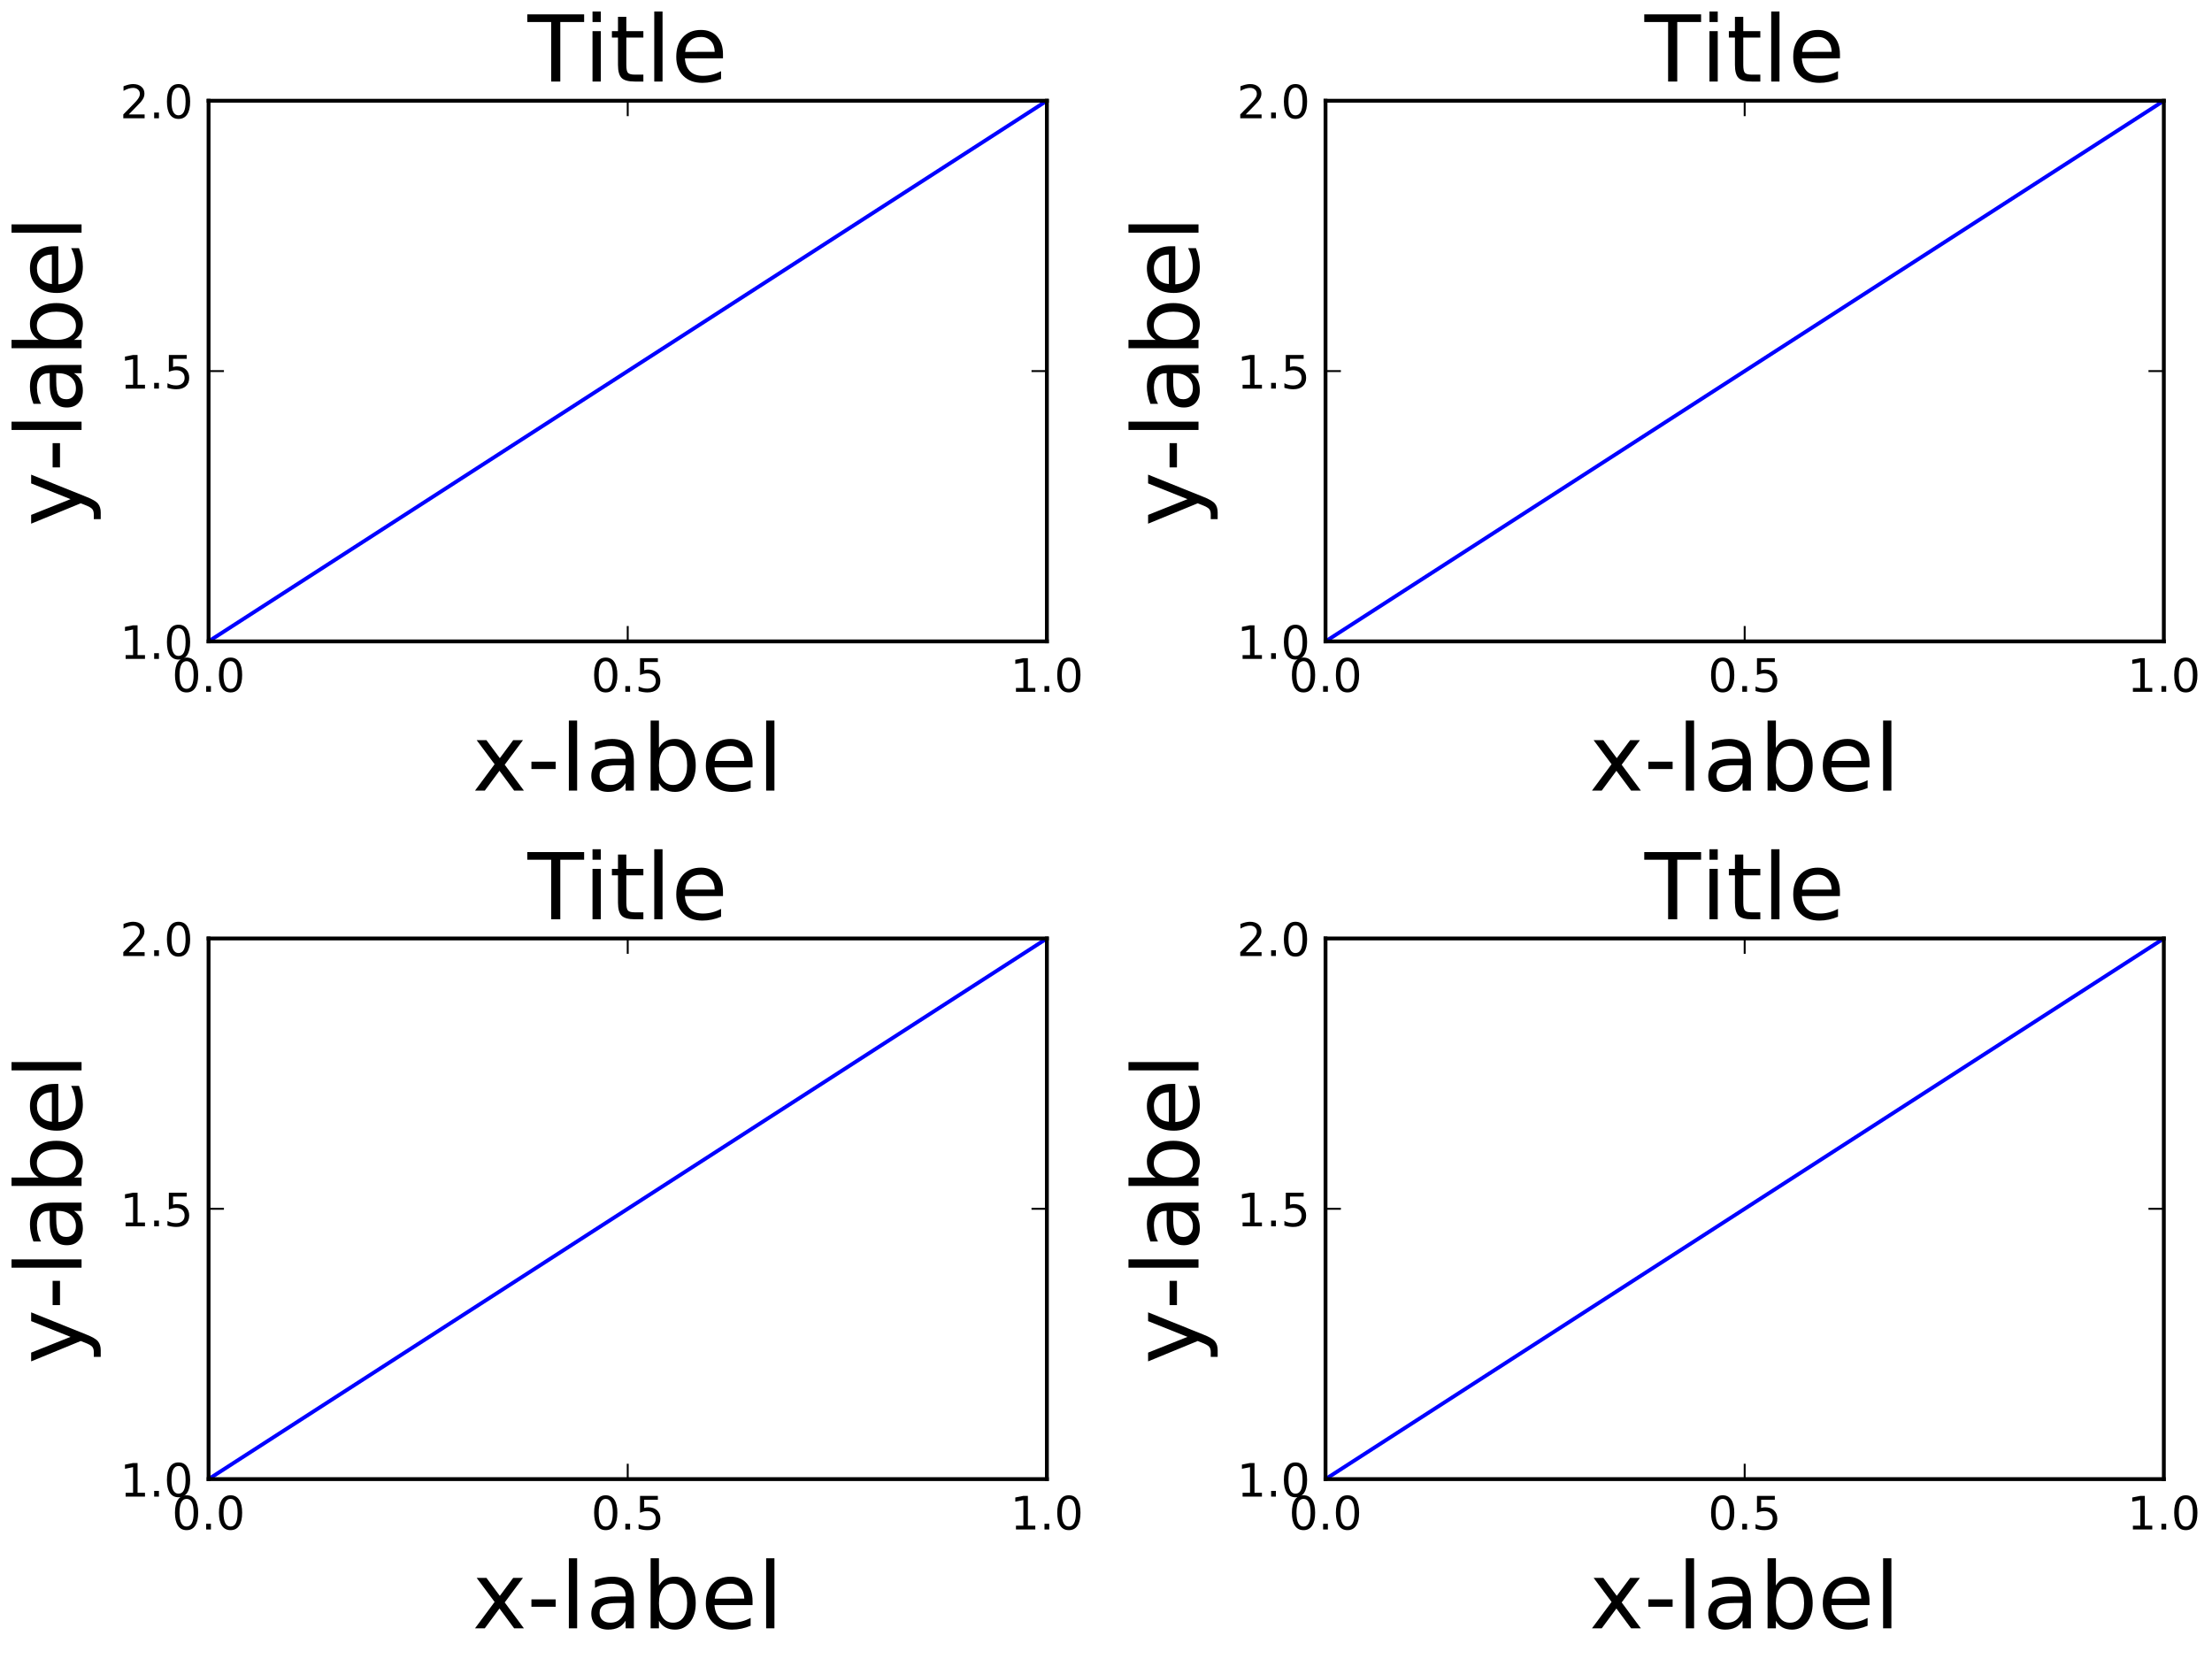
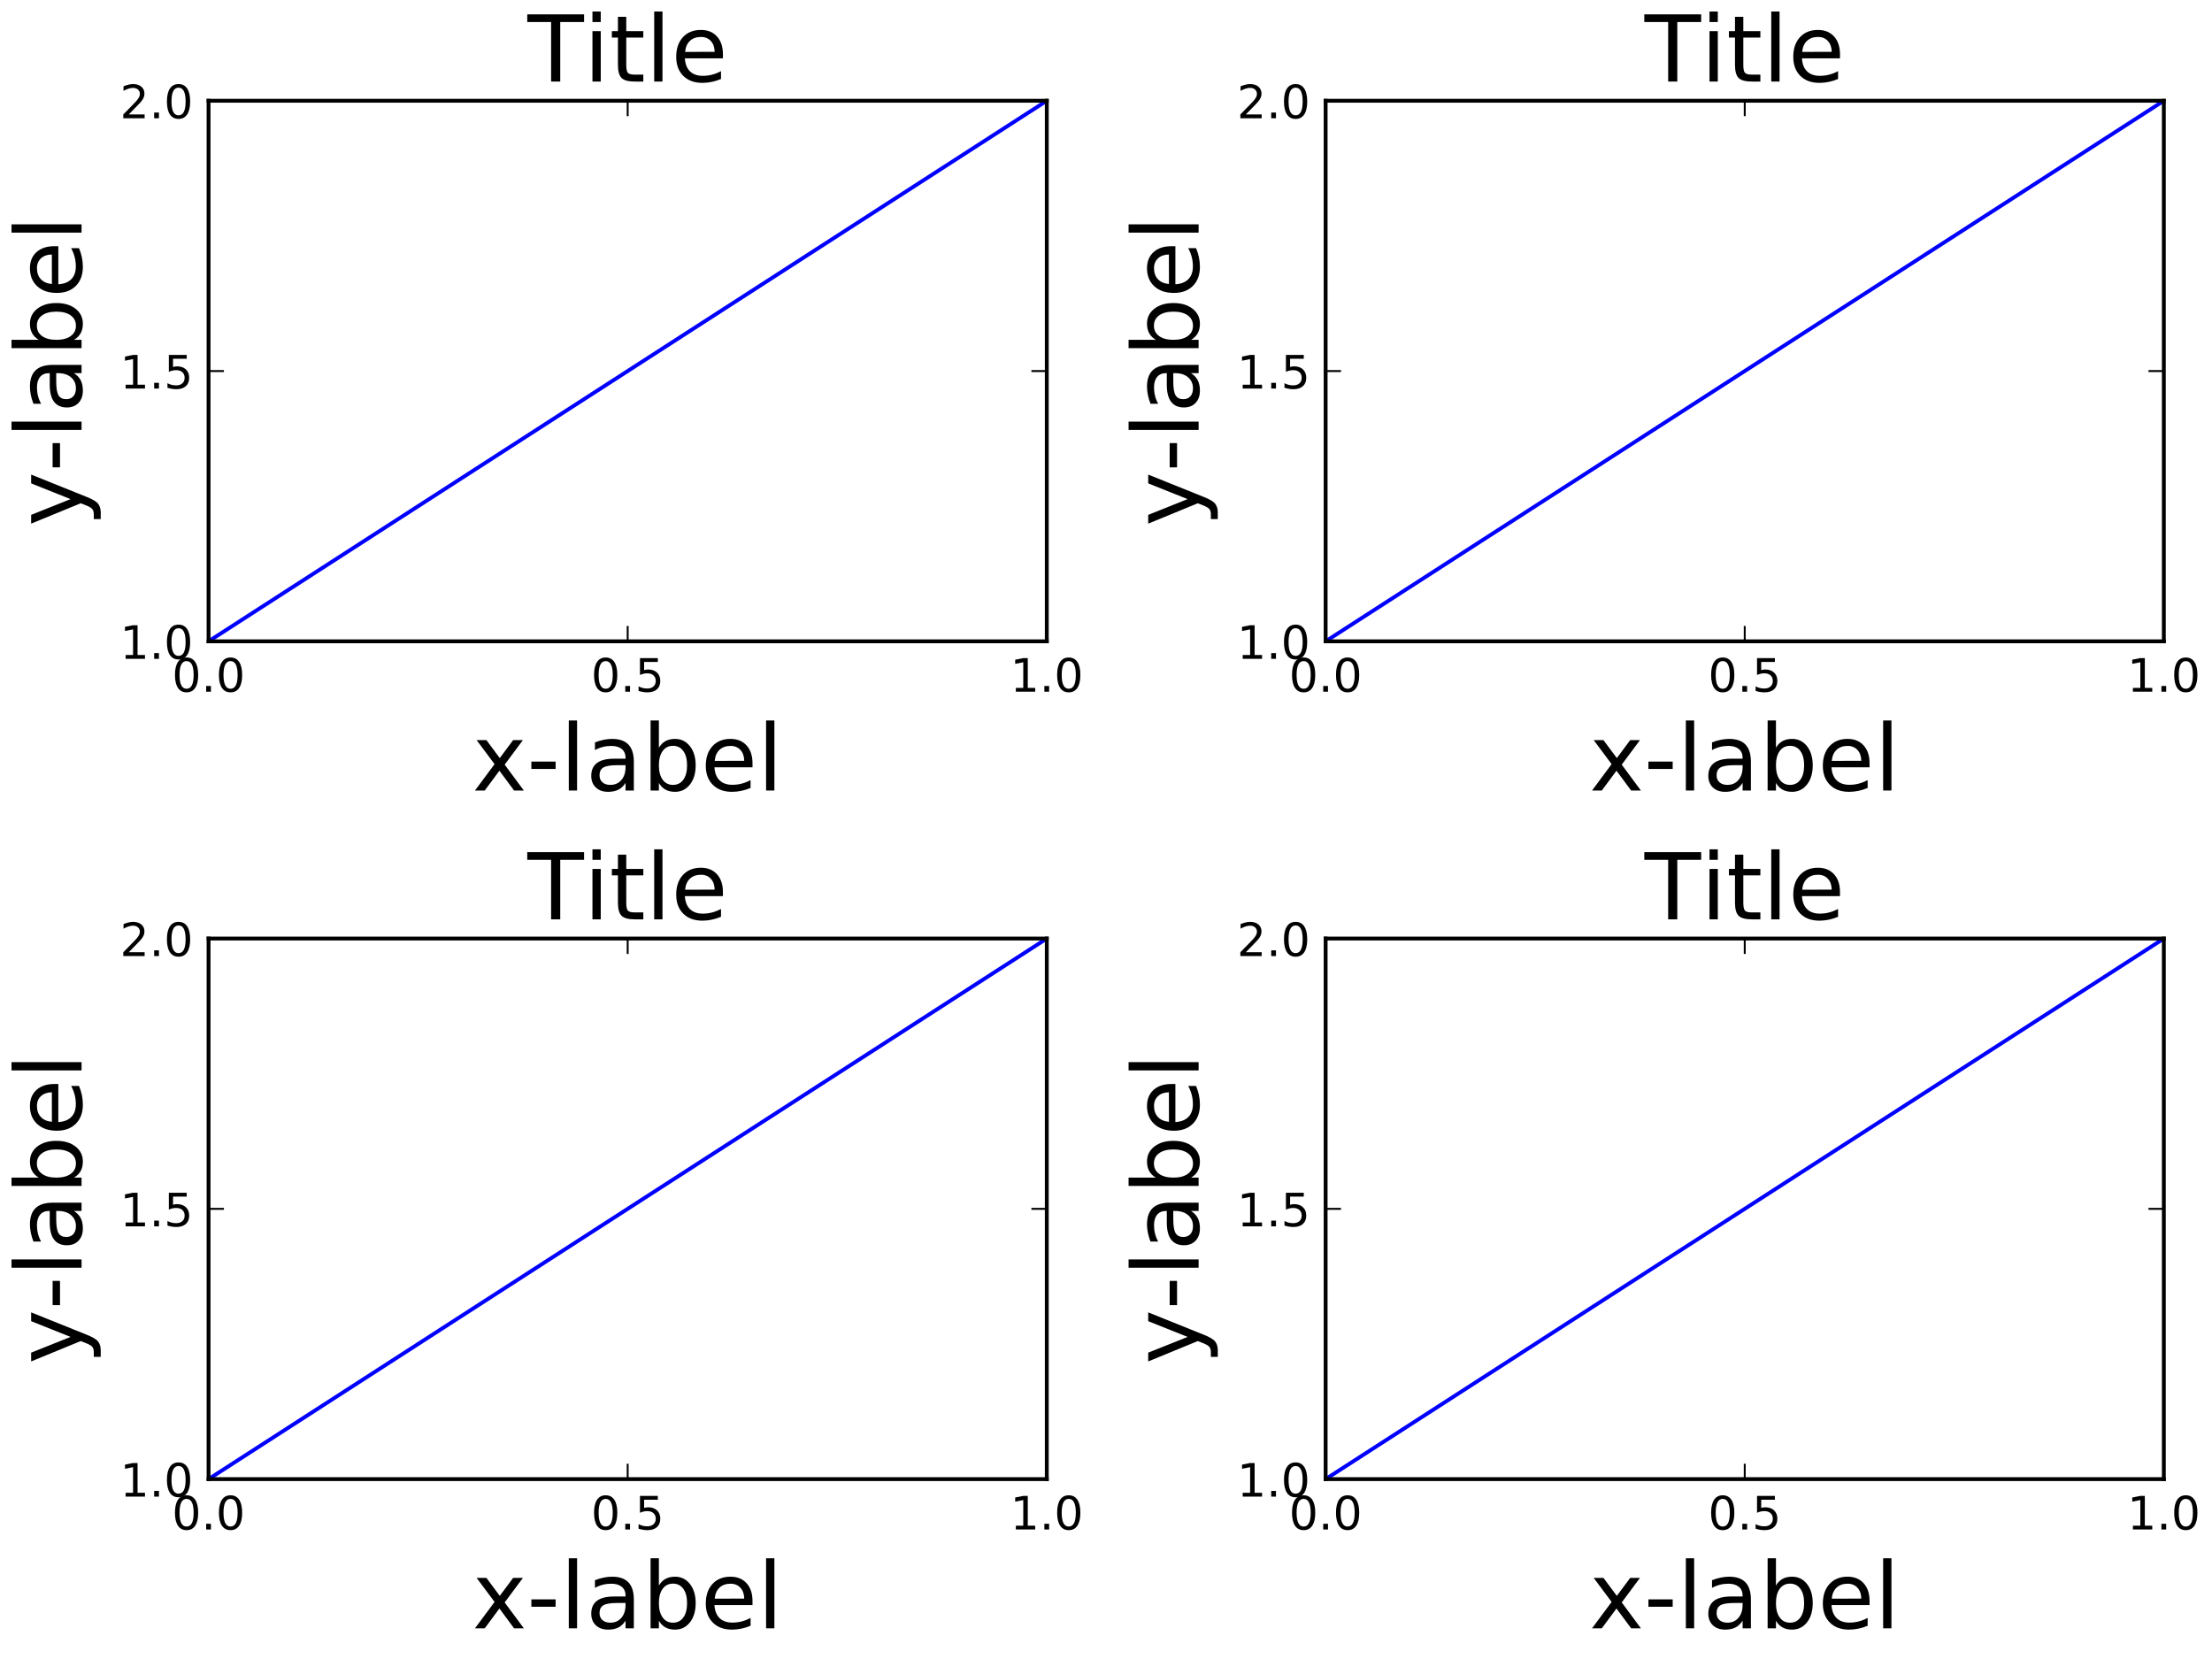
<svg xmlns="http://www.w3.org/2000/svg" xmlns:xlink="http://www.w3.org/1999/xlink" height="432pt" version="1.1" viewBox="0 0 576 432" width="576pt">
  <defs>
    <style type="text/css">
*{stroke-linecap:butt;stroke-linejoin:round;}
  </style>
  </defs>
  <g id="figure_1">
    <g id="patch_1">
      <path d="M 0 432  L 576 432  L 576 0  L 0 0  z " style="fill:#ffffff;" />
    </g>
    <g id="axes_1">
      <g id="patch_2">
-         <path d="M 54.311 167.02  L 272.606 167.02  L 272.606 26.236  L 54.311 26.236  z " style="fill:#ffffff;" />
+         <path d="M 54.311 166.999  L 272.578 166.999  L 272.578 26.236  L 54.311 26.236  z " style="fill:#ffffff;" />
      </g>
      <g id="line2d_1">
-         <path clip-path="url(#pa392e55c15)" d="M 54.311 167.02  L 272.606 26.236  " style="fill:none;stroke:#0000ff;stroke-linecap:square;" />
+         <path clip-path="url(#p3c681c771b)" d="M 54.311 166.999  L 272.578 26.236  " style="fill:none;stroke:#0000ff;stroke-linecap:square;" />
      </g>
      <g id="patch_3">
-         <path d="M 54.311 167.02  L 54.311 26.236  " style="fill:none;stroke:#000000;stroke-linecap:square;stroke-linejoin:miter;" />
+         <path d="M 54.311 166.999  L 54.311 26.236  " style="fill:none;stroke:#000000;stroke-linecap:square;stroke-linejoin:miter;" />
      </g>
      <g id="patch_4">
-         <path d="M 272.606 167.02  L 272.606 26.236  " style="fill:none;stroke:#000000;stroke-linecap:square;stroke-linejoin:miter;" />
+         <path d="M 272.578 166.999  L 272.578 26.236  " style="fill:none;stroke:#000000;stroke-linecap:square;stroke-linejoin:miter;" />
      </g>
      <g id="patch_5">
-         <path d="M 54.311 167.02  L 272.606 167.02  " style="fill:none;stroke:#000000;stroke-linecap:square;stroke-linejoin:miter;" />
+         <path d="M 54.311 166.999  L 272.578 166.999  " style="fill:none;stroke:#000000;stroke-linecap:square;stroke-linejoin:miter;" />
      </g>
      <g id="patch_6">
-         <path d="M 54.311 26.236  L 272.606 26.236  " style="fill:none;stroke:#000000;stroke-linecap:square;stroke-linejoin:miter;" />
+         <path d="M 54.311 26.236  L 272.578 26.236  " style="fill:none;stroke:#000000;stroke-linecap:square;stroke-linejoin:miter;" />
      </g>
      <g id="matplotlib.axis_1">
        <g id="xtick_1">
          <g id="line2d_2">
            <defs>
              <path d="M 0 0  L 0 -4  " id="m368fc901b1" style="stroke:#000000;stroke-width:0.5;" />
            </defs>
            <g>
-               <use style="stroke:#000000;stroke-width:0.5;" x="54.311" xlink:href="#m368fc901b1" y="167.02" />
+               <use style="stroke:#000000;stroke-width:0.5;" x="54.311" xlink:href="#m368fc901b1" y="166.999" />
            </g>
          </g>
          <g id="line2d_3">
            <defs>
              <path d="M 0 0  L 0 4  " id="mc63e59a608" style="stroke:#000000;stroke-width:0.5;" />
            </defs>
            <g>
              <use style="stroke:#000000;stroke-width:0.5;" x="54.311" xlink:href="#mc63e59a608" y="26.236" />
            </g>
          </g>
          <g id="text_1">
            <defs>
              <path d="M 31.781 66.406  Q 24.172 66.406 20.328 58.906  Q 16.5 51.422 16.5 36.375  Q 16.5 21.391 20.328 13.891  Q 24.172 6.391 31.781 6.391  Q 39.453 6.391 43.281 13.891  Q 47.125 21.391 47.125 36.375  Q 47.125 51.422 43.281 58.906  Q 39.453 66.406 31.781 66.406  z M 31.781 74.219  Q 44.047 74.219 50.516 64.516  Q 56.984 54.828 56.984 36.375  Q 56.984 17.969 50.516 8.266  Q 44.047 -1.422 31.781 -1.422  Q 19.531 -1.422 13.062 8.266  Q 6.594 17.969 6.594 36.375  Q 6.594 54.828 13.062 64.516  Q 19.531 74.219 31.781 74.219  z " id="DejaVuSans-30" />
              <path d="M 10.688 12.406  L 21 12.406  L 21 0  L 10.688 0  z " id="DejaVuSans-2e" />
            </defs>
-             <g transform="translate(44.76962 180.138)scale(0.12 -0.12)">
+             <g transform="translate(44.76962 180.1166)scale(0.12 -0.12)">
              <use xlink:href="#DejaVuSans-30" />
              <use x="63.623" xlink:href="#DejaVuSans-2e" />
              <use x="95.41" xlink:href="#DejaVuSans-30" />
            </g>
          </g>
        </g>
        <g id="xtick_2">
          <g id="line2d_4">
            <g>
-               <use style="stroke:#000000;stroke-width:0.5;" x="163.459" xlink:href="#m368fc901b1" y="167.02" />
+               <use style="stroke:#000000;stroke-width:0.5;" x="163.445" xlink:href="#m368fc901b1" y="166.999" />
            </g>
          </g>
          <g id="line2d_5">
            <g>
-               <use style="stroke:#000000;stroke-width:0.5;" x="163.459" xlink:href="#mc63e59a608" y="26.236" />
+               <use style="stroke:#000000;stroke-width:0.5;" x="163.445" xlink:href="#mc63e59a608" y="26.236" />
            </g>
          </g>
          <g id="text_2">
            <defs>
              <path d="M 10.797 72.906  L 49.516 72.906  L 49.516 64.594  L 19.828 64.594  L 19.828 46.734  Q 21.969 47.469 24.109 47.828  Q 26.266 48.188 28.422 48.188  Q 40.625 48.188 47.75 41.5  Q 54.891 34.812 54.891 23.391  Q 54.891 11.625 47.562 5.094  Q 40.234 -1.422 26.906 -1.422  Q 22.312 -1.422 17.547 -0.641  Q 12.797 0.141 7.719 1.703  L 7.719 11.625  Q 12.109 9.234 16.797 8.062  Q 21.484 6.891 26.703 6.891  Q 35.156 6.891 40.078 11.328  Q 45.016 15.766 45.016 23.391  Q 45.016 31 40.078 35.438  Q 35.156 39.891 26.703 39.891  Q 22.75 39.891 18.812 39.016  Q 14.891 38.141 10.797 36.281  z " id="DejaVuSans-35" />
            </defs>
-             <g transform="translate(153.9171 180.138)scale(0.12 -0.12)">
+             <g transform="translate(153.9028 180.1166)scale(0.12 -0.12)">
              <use xlink:href="#DejaVuSans-30" />
              <use x="63.623" xlink:href="#DejaVuSans-2e" />
              <use x="95.41" xlink:href="#DejaVuSans-35" />
            </g>
          </g>
        </g>
        <g id="xtick_3">
          <g id="line2d_6">
            <g>
-               <use style="stroke:#000000;stroke-width:0.5;" x="272.606" xlink:href="#m368fc901b1" y="167.02" />
+               <use style="stroke:#000000;stroke-width:0.5;" x="272.578" xlink:href="#m368fc901b1" y="166.999" />
            </g>
          </g>
          <g id="line2d_7">
            <g>
-               <use style="stroke:#000000;stroke-width:0.5;" x="272.606" xlink:href="#mc63e59a608" y="26.236" />
+               <use style="stroke:#000000;stroke-width:0.5;" x="272.578" xlink:href="#mc63e59a608" y="26.236" />
            </g>
          </g>
          <g id="text_3">
            <defs>
              <path d="M 12.406 8.297  L 28.516 8.297  L 28.516 63.922  L 10.984 60.406  L 10.984 69.391  L 28.422 72.906  L 38.281 72.906  L 38.281 8.297  L 54.391 8.297  L 54.391 0  L 12.406 0  z " id="DejaVuSans-31" />
            </defs>
-             <g transform="translate(263.0645 180.138)scale(0.12 -0.12)">
+             <g transform="translate(263.036 180.1166)scale(0.12 -0.12)">
              <use xlink:href="#DejaVuSans-31" />
              <use x="63.623" xlink:href="#DejaVuSans-2e" />
              <use x="95.41" xlink:href="#DejaVuSans-30" />
            </g>
          </g>
        </g>
        <g id="text_4">
          <defs>
            <path d="M 54.891 54.688  L 35.109 28.078  L 55.906 0  L 45.312 0  L 29.391 21.484  L 13.484 0  L 2.875 0  L 24.125 28.609  L 4.688 54.688  L 15.281 54.688  L 29.781 35.203  L 44.281 54.688  z " id="DejaVuSans-78" />
            <path d="M 4.891 31.391  L 31.203 31.391  L 31.203 23.391  L 4.891 23.391  z " id="DejaVuSans-2d" />
            <path d="M 9.422 75.984  L 18.406 75.984  L 18.406 0  L 9.422 0  z " id="DejaVuSans-6c" />
            <path d="M 34.281 27.484  Q 23.391 27.484 19.188 25  Q 14.984 22.516 14.984 16.5  Q 14.984 11.719 18.141 8.906  Q 21.297 6.109 26.703 6.109  Q 34.188 6.109 38.703 11.406  Q 43.219 16.703 43.219 25.484  L 43.219 27.484  z M 52.203 31.203  L 52.203 0  L 43.219 0  L 43.219 8.297  Q 40.141 3.328 35.547 0.953  Q 30.953 -1.422 24.312 -1.422  Q 15.922 -1.422 10.953 3.297  Q 6 8.016 6 15.922  Q 6 25.141 12.172 29.828  Q 18.359 34.516 30.609 34.516  L 43.219 34.516  L 43.219 35.406  Q 43.219 41.609 39.141 45  Q 35.062 48.391 27.688 48.391  Q 23 48.391 18.547 47.266  Q 14.109 46.141 10.016 43.891  L 10.016 52.203  Q 14.938 54.109 19.578 55.047  Q 24.219 56 28.609 56  Q 40.484 56 46.344 49.844  Q 52.203 43.703 52.203 31.203  z " id="DejaVuSans-61" />
            <path d="M 48.688 27.297  Q 48.688 37.203 44.609 42.844  Q 40.531 48.484 33.406 48.484  Q 26.266 48.484 22.188 42.844  Q 18.109 37.203 18.109 27.297  Q 18.109 17.391 22.188 11.75  Q 26.266 6.109 33.406 6.109  Q 40.531 6.109 44.609 11.75  Q 48.688 17.391 48.688 27.297  z M 18.109 46.391  Q 20.953 51.266 25.266 53.625  Q 29.594 56 35.594 56  Q 45.562 56 51.781 48.094  Q 58.016 40.188 58.016 27.297  Q 58.016 14.406 51.781 6.484  Q 45.562 -1.422 35.594 -1.422  Q 29.594 -1.422 25.266 0.953  Q 20.953 3.328 18.109 8.203  L 18.109 0  L 9.078 0  L 9.078 75.984  L 18.109 75.984  z " id="DejaVuSans-62" />
            <path d="M 56.203 29.594  L 56.203 25.203  L 14.891 25.203  Q 15.484 15.922 20.484 11.062  Q 25.484 6.203 34.422 6.203  Q 39.594 6.203 44.453 7.469  Q 49.312 8.734 54.109 11.281  L 54.109 2.781  Q 49.266 0.734 44.188 -0.344  Q 39.109 -1.422 33.891 -1.422  Q 20.797 -1.422 13.156 6.188  Q 5.516 13.812 5.516 26.812  Q 5.516 40.234 12.766 48.109  Q 20.016 56 32.328 56  Q 43.359 56 49.781 48.891  Q 56.203 41.797 56.203 29.594  z M 47.219 32.234  Q 47.125 39.594 43.094 43.984  Q 39.062 48.391 32.422 48.391  Q 24.906 48.391 20.391 44.141  Q 15.875 39.891 15.188 32.172  z " id="DejaVuSans-65" />
          </defs>
-           <g transform="translate(123.0039 205.8699)scale(0.24 -0.24)">
+           <g transform="translate(122.9897 205.8485)scale(0.24 -0.24)">
            <use xlink:href="#DejaVuSans-78" />
            <use x="59.18" xlink:href="#DejaVuSans-2d" />
            <use x="95.264" xlink:href="#DejaVuSans-6c" />
            <use x="123.047" xlink:href="#DejaVuSans-61" />
            <use x="184.326" xlink:href="#DejaVuSans-62" />
            <use x="247.803" xlink:href="#DejaVuSans-65" />
            <use x="309.326" xlink:href="#DejaVuSans-6c" />
          </g>
        </g>
      </g>
      <g id="matplotlib.axis_2">
        <g id="ytick_1">
          <g id="line2d_8">
            <defs>
              <path d="M 0 0  L 4 0  " id="m556f96d829" style="stroke:#000000;stroke-width:0.5;" />
            </defs>
            <g>
-               <use style="stroke:#000000;stroke-width:0.5;" x="54.311" xlink:href="#m556f96d829" y="167.02" />
+               <use style="stroke:#000000;stroke-width:0.5;" x="54.311" xlink:href="#m556f96d829" y="166.999" />
            </g>
          </g>
          <g id="line2d_9">
            <defs>
              <path d="M 0 0  L -4 0  " id="m27e32ca04a" style="stroke:#000000;stroke-width:0.5;" />
            </defs>
            <g>
-               <use style="stroke:#000000;stroke-width:0.5;" x="272.606" xlink:href="#m27e32ca04a" y="167.02" />
+               <use style="stroke:#000000;stroke-width:0.5;" x="272.578" xlink:href="#m27e32ca04a" y="166.999" />
            </g>
          </g>
          <g id="text_5">
-             <g transform="translate(31.22774 171.579)scale(0.12 -0.12)">
+             <g transform="translate(31.22774 171.5576)scale(0.12 -0.12)">
              <use xlink:href="#DejaVuSans-31" />
              <use x="63.623" xlink:href="#DejaVuSans-2e" />
              <use x="95.41" xlink:href="#DejaVuSans-30" />
            </g>
          </g>
        </g>
        <g id="ytick_2">
          <g id="line2d_10">
            <g>
-               <use style="stroke:#000000;stroke-width:0.5;" x="54.311" xlink:href="#m556f96d829" y="96.628" />
+               <use style="stroke:#000000;stroke-width:0.5;" x="54.311" xlink:href="#m556f96d829" y="96.618" />
            </g>
          </g>
          <g id="line2d_11">
            <g>
-               <use style="stroke:#000000;stroke-width:0.5;" x="272.606" xlink:href="#m27e32ca04a" y="96.628" />
+               <use style="stroke:#000000;stroke-width:0.5;" x="272.578" xlink:href="#m27e32ca04a" y="96.618" />
            </g>
          </g>
          <g id="text_6">
-             <g transform="translate(31.22774 101.1873)scale(0.12 -0.12)">
+             <g transform="translate(31.22774 101.1766)scale(0.12 -0.12)">
              <use xlink:href="#DejaVuSans-31" />
              <use x="63.623" xlink:href="#DejaVuSans-2e" />
              <use x="95.41" xlink:href="#DejaVuSans-35" />
            </g>
          </g>
        </g>
        <g id="ytick_3">
          <g id="line2d_12">
            <g>
              <use style="stroke:#000000;stroke-width:0.5;" x="54.311" xlink:href="#m556f96d829" y="26.236" />
            </g>
          </g>
          <g id="line2d_13">
            <g>
-               <use style="stroke:#000000;stroke-width:0.5;" x="272.606" xlink:href="#m27e32ca04a" y="26.236" />
+               <use style="stroke:#000000;stroke-width:0.5;" x="272.578" xlink:href="#m27e32ca04a" y="26.236" />
            </g>
          </g>
          <g id="text_7">
            <defs>
              <path d="M 19.188 8.297  L 53.609 8.297  L 53.609 0  L 7.328 0  L 7.328 8.297  Q 12.938 14.109 22.625 23.891  Q 32.328 33.688 34.812 36.531  Q 39.547 41.844 41.422 45.531  Q 43.312 49.219 43.312 52.781  Q 43.312 58.594 39.234 62.25  Q 35.156 65.922 28.609 65.922  Q 23.969 65.922 18.812 64.312  Q 13.672 62.703 7.812 59.422  L 7.812 69.391  Q 13.766 71.781 18.938 73  Q 24.125 74.219 28.422 74.219  Q 39.75 74.219 46.484 68.547  Q 53.219 62.891 53.219 53.422  Q 53.219 48.922 51.531 44.891  Q 49.859 40.875 45.406 35.406  Q 44.188 33.984 37.641 27.219  Q 31.109 20.453 19.188 8.297  z " id="DejaVuSans-32" />
            </defs>
            <g transform="translate(31.22774 30.79555)scale(0.12 -0.12)">
              <use xlink:href="#DejaVuSans-32" />
              <use x="63.623" xlink:href="#DejaVuSans-2e" />
              <use x="95.41" xlink:href="#DejaVuSans-30" />
            </g>
          </g>
        </g>
        <g id="text_8">
          <defs>
            <path d="M 32.172 -5.078  Q 28.375 -14.844 24.75 -17.812  Q 21.141 -20.797 15.094 -20.797  L 7.906 -20.797  L 7.906 -13.281  L 13.188 -13.281  Q 16.891 -13.281 18.938 -11.516  Q 21 -9.766 23.484 -3.219  L 25.094 0.875  L 2.984 54.688  L 12.5 54.688  L 29.594 11.922  L 46.688 54.688  L 56.203 54.688  z " id="DejaVuSans-79" />
          </defs>
-           <g transform="translate(21.23649 137.0813)rotate(-90)scale(0.24 -0.24)">
+           <g transform="translate(21.23649 137.0706)rotate(-90)scale(0.24 -0.24)">
            <use xlink:href="#DejaVuSans-79" />
            <use x="59.164" xlink:href="#DejaVuSans-2d" />
            <use x="95.248" xlink:href="#DejaVuSans-6c" />
            <use x="123.031" xlink:href="#DejaVuSans-61" />
            <use x="184.311" xlink:href="#DejaVuSans-62" />
            <use x="247.787" xlink:href="#DejaVuSans-65" />
            <use x="309.311" xlink:href="#DejaVuSans-6c" />
          </g>
        </g>
      </g>
      <g id="text_9">
        <defs>
          <path d="M -0.297 72.906  L 61.375 72.906  L 61.375 64.594  L 35.5 64.594  L 35.5 0  L 25.594 0  L 25.594 64.594  L -0.297 64.594  z " id="DejaVuSans-54" />
          <path d="M 9.422 54.688  L 18.406 54.688  L 18.406 0  L 9.422 0  z M 9.422 75.984  L 18.406 75.984  L 18.406 64.594  L 9.422 64.594  z " id="DejaVuSans-69" />
          <path d="M 18.312 70.219  L 18.312 54.688  L 36.812 54.688  L 36.812 47.703  L 18.312 47.703  L 18.312 18.016  Q 18.312 11.328 20.141 9.422  Q 21.969 7.516 27.594 7.516  L 36.812 7.516  L 36.812 0  L 27.594 0  Q 17.188 0 13.234 3.875  Q 9.281 7.766 9.281 18.016  L 9.281 47.703  L 2.688 47.703  L 2.688 54.688  L 9.281 54.688  L 9.281 70.219  z " id="DejaVuSans-74" />
        </defs>
-         <g transform="translate(137.3796 21.23649)scale(0.24 -0.24)">
+         <g transform="translate(137.3653 21.23649)scale(0.24 -0.24)">
          <use xlink:href="#DejaVuSans-54" />
          <use x="61.037" xlink:href="#DejaVuSans-69" />
          <use x="88.82" xlink:href="#DejaVuSans-74" />
          <use x="128.029" xlink:href="#DejaVuSans-6c" />
          <use x="155.812" xlink:href="#DejaVuSans-65" />
        </g>
      </g>
    </g>
    <g id="axes_2">
      <g id="patch_7">
-         <path d="M 345.163 167.02  L 563.458 167.02  L 563.458 26.236  L 345.163 26.236  z " style="fill:#ffffff;" />
+         <path d="M 345.191 166.999  L 563.458 166.999  L 563.458 26.236  L 345.191 26.236  z " style="fill:#ffffff;" />
      </g>
      <g id="line2d_14">
-         <path clip-path="url(#pc6a6b25ef9)" d="M 345.163 167.02  L 563.458 26.236  " style="fill:none;stroke:#0000ff;stroke-linecap:square;" />
+         <path clip-path="url(#p4c6836daa5)" d="M 345.191 166.999  L 563.458 26.236  " style="fill:none;stroke:#0000ff;stroke-linecap:square;" />
      </g>
      <g id="patch_8">
-         <path d="M 345.163 167.02  L 345.163 26.236  " style="fill:none;stroke:#000000;stroke-linecap:square;stroke-linejoin:miter;" />
+         <path d="M 345.191 166.999  L 345.191 26.236  " style="fill:none;stroke:#000000;stroke-linecap:square;stroke-linejoin:miter;" />
      </g>
      <g id="patch_9">
-         <path d="M 563.458 167.02  L 563.458 26.236  " style="fill:none;stroke:#000000;stroke-linecap:square;stroke-linejoin:miter;" />
+         <path d="M 563.458 166.999  L 563.458 26.236  " style="fill:none;stroke:#000000;stroke-linecap:square;stroke-linejoin:miter;" />
      </g>
      <g id="patch_10">
-         <path d="M 345.163 167.02  L 563.458 167.02  " style="fill:none;stroke:#000000;stroke-linecap:square;stroke-linejoin:miter;" />
+         <path d="M 345.191 166.999  L 563.458 166.999  " style="fill:none;stroke:#000000;stroke-linecap:square;stroke-linejoin:miter;" />
      </g>
      <g id="patch_11">
-         <path d="M 345.163 26.236  L 563.458 26.236  " style="fill:none;stroke:#000000;stroke-linecap:square;stroke-linejoin:miter;" />
+         <path d="M 345.191 26.236  L 563.458 26.236  " style="fill:none;stroke:#000000;stroke-linecap:square;stroke-linejoin:miter;" />
      </g>
      <g id="matplotlib.axis_3">
        <g id="xtick_4">
          <g id="line2d_15">
            <g>
-               <use style="stroke:#000000;stroke-width:0.5;" x="345.163" xlink:href="#m368fc901b1" y="167.02" />
+               <use style="stroke:#000000;stroke-width:0.5;" x="345.191" xlink:href="#m368fc901b1" y="166.999" />
            </g>
          </g>
          <g id="line2d_16">
            <g>
-               <use style="stroke:#000000;stroke-width:0.5;" x="345.163" xlink:href="#mc63e59a608" y="26.236" />
+               <use style="stroke:#000000;stroke-width:0.5;" x="345.191" xlink:href="#mc63e59a608" y="26.236" />
            </g>
          </g>
          <g id="text_10">
-             <g transform="translate(335.6211 180.138)scale(0.12 -0.12)">
+             <g transform="translate(335.6496 180.1166)scale(0.12 -0.12)">
              <use xlink:href="#DejaVuSans-30" />
              <use x="63.623" xlink:href="#DejaVuSans-2e" />
              <use x="95.41" xlink:href="#DejaVuSans-30" />
            </g>
          </g>
        </g>
        <g id="xtick_5">
          <g id="line2d_17">
            <g>
-               <use style="stroke:#000000;stroke-width:0.5;" x="454.31" xlink:href="#m368fc901b1" y="167.02" />
+               <use style="stroke:#000000;stroke-width:0.5;" x="454.325" xlink:href="#m368fc901b1" y="166.999" />
            </g>
          </g>
          <g id="line2d_18">
            <g>
-               <use style="stroke:#000000;stroke-width:0.5;" x="454.31" xlink:href="#mc63e59a608" y="26.236" />
+               <use style="stroke:#000000;stroke-width:0.5;" x="454.325" xlink:href="#mc63e59a608" y="26.236" />
            </g>
          </g>
          <g id="text_11">
-             <g transform="translate(444.7686 180.138)scale(0.12 -0.12)">
+             <g transform="translate(444.7828 180.1166)scale(0.12 -0.12)">
              <use xlink:href="#DejaVuSans-30" />
              <use x="63.623" xlink:href="#DejaVuSans-2e" />
              <use x="95.41" xlink:href="#DejaVuSans-35" />
            </g>
          </g>
        </g>
        <g id="xtick_6">
          <g id="line2d_19">
            <g>
-               <use style="stroke:#000000;stroke-width:0.5;" x="563.458" xlink:href="#m368fc901b1" y="167.02" />
+               <use style="stroke:#000000;stroke-width:0.5;" x="563.458" xlink:href="#m368fc901b1" y="166.999" />
            </g>
          </g>
          <g id="line2d_20">
            <g>
              <use style="stroke:#000000;stroke-width:0.5;" x="563.458" xlink:href="#mc63e59a608" y="26.236" />
            </g>
          </g>
          <g id="text_12">
-             <g transform="translate(553.916 180.138)scale(0.12 -0.12)">
+             <g transform="translate(553.916 180.1166)scale(0.12 -0.12)">
              <use xlink:href="#DejaVuSans-31" />
              <use x="63.623" xlink:href="#DejaVuSans-2e" />
              <use x="95.41" xlink:href="#DejaVuSans-30" />
            </g>
          </g>
        </g>
        <g id="text_13">
-           <g transform="translate(413.8554 205.8699)scale(0.24 -0.24)">
+           <g transform="translate(413.8697 205.8485)scale(0.24 -0.24)">
            <use xlink:href="#DejaVuSans-78" />
            <use x="59.18" xlink:href="#DejaVuSans-2d" />
            <use x="95.264" xlink:href="#DejaVuSans-6c" />
            <use x="123.047" xlink:href="#DejaVuSans-61" />
            <use x="184.326" xlink:href="#DejaVuSans-62" />
            <use x="247.803" xlink:href="#DejaVuSans-65" />
            <use x="309.326" xlink:href="#DejaVuSans-6c" />
          </g>
        </g>
      </g>
      <g id="matplotlib.axis_4">
        <g id="ytick_4">
          <g id="line2d_21">
            <g>
-               <use style="stroke:#000000;stroke-width:0.5;" x="345.163" xlink:href="#m556f96d829" y="167.02" />
+               <use style="stroke:#000000;stroke-width:0.5;" x="345.191" xlink:href="#m556f96d829" y="166.999" />
            </g>
          </g>
          <g id="line2d_22">
            <g>
-               <use style="stroke:#000000;stroke-width:0.5;" x="563.458" xlink:href="#m27e32ca04a" y="167.02" />
+               <use style="stroke:#000000;stroke-width:0.5;" x="563.458" xlink:href="#m27e32ca04a" y="166.999" />
            </g>
          </g>
          <g id="text_14">
-             <g transform="translate(322.0792 171.579)scale(0.12 -0.12)">
+             <g transform="translate(322.1077 171.5576)scale(0.12 -0.12)">
              <use xlink:href="#DejaVuSans-31" />
              <use x="63.623" xlink:href="#DejaVuSans-2e" />
              <use x="95.41" xlink:href="#DejaVuSans-30" />
            </g>
          </g>
        </g>
        <g id="ytick_5">
          <g id="line2d_23">
            <g>
-               <use style="stroke:#000000;stroke-width:0.5;" x="345.163" xlink:href="#m556f96d829" y="96.628" />
+               <use style="stroke:#000000;stroke-width:0.5;" x="345.191" xlink:href="#m556f96d829" y="96.618" />
            </g>
          </g>
          <g id="line2d_24">
            <g>
-               <use style="stroke:#000000;stroke-width:0.5;" x="563.458" xlink:href="#m27e32ca04a" y="96.628" />
+               <use style="stroke:#000000;stroke-width:0.5;" x="563.458" xlink:href="#m27e32ca04a" y="96.618" />
            </g>
          </g>
          <g id="text_15">
-             <g transform="translate(322.0792 101.1873)scale(0.12 -0.12)">
+             <g transform="translate(322.1077 101.1766)scale(0.12 -0.12)">
              <use xlink:href="#DejaVuSans-31" />
              <use x="63.623" xlink:href="#DejaVuSans-2e" />
              <use x="95.41" xlink:href="#DejaVuSans-35" />
            </g>
          </g>
        </g>
        <g id="ytick_6">
          <g id="line2d_25">
            <g>
-               <use style="stroke:#000000;stroke-width:0.5;" x="345.163" xlink:href="#m556f96d829" y="26.236" />
+               <use style="stroke:#000000;stroke-width:0.5;" x="345.191" xlink:href="#m556f96d829" y="26.236" />
            </g>
          </g>
          <g id="line2d_26">
            <g>
              <use style="stroke:#000000;stroke-width:0.5;" x="563.458" xlink:href="#m27e32ca04a" y="26.236" />
            </g>
          </g>
          <g id="text_16">
-             <g transform="translate(322.0792 30.79555)scale(0.12 -0.12)">
+             <g transform="translate(322.1077 30.79555)scale(0.12 -0.12)">
              <use xlink:href="#DejaVuSans-32" />
              <use x="63.623" xlink:href="#DejaVuSans-2e" />
              <use x="95.41" xlink:href="#DejaVuSans-30" />
            </g>
          </g>
        </g>
        <g id="text_17">
-           <g transform="translate(312.088 137.0813)rotate(-90)scale(0.24 -0.24)">
+           <g transform="translate(312.1165 137.0706)rotate(-90)scale(0.24 -0.24)">
            <use xlink:href="#DejaVuSans-79" />
            <use x="59.164" xlink:href="#DejaVuSans-2d" />
            <use x="95.248" xlink:href="#DejaVuSans-6c" />
            <use x="123.031" xlink:href="#DejaVuSans-61" />
            <use x="184.311" xlink:href="#DejaVuSans-62" />
            <use x="247.787" xlink:href="#DejaVuSans-65" />
            <use x="309.311" xlink:href="#DejaVuSans-6c" />
          </g>
        </g>
      </g>
      <g id="text_18">
-         <g transform="translate(428.2311 21.23649)scale(0.24 -0.24)">
+         <g transform="translate(428.2453 21.23649)scale(0.24 -0.24)">
          <use xlink:href="#DejaVuSans-54" />
          <use x="61.037" xlink:href="#DejaVuSans-69" />
          <use x="88.82" xlink:href="#DejaVuSans-74" />
          <use x="128.029" xlink:href="#DejaVuSans-6c" />
          <use x="155.812" xlink:href="#DejaVuSans-65" />
        </g>
      </g>
    </g>
    <g id="axes_3">
      <g id="patch_12">
-         <path d="M 54.311 385.159  L 272.606 385.159  L 272.606 244.375  L 54.311 244.375  z " style="fill:#ffffff;" />
+         <path d="M 54.311 385.159  L 272.578 385.159  L 272.578 244.396  L 54.311 244.396  z " style="fill:#ffffff;" />
      </g>
      <g id="line2d_27">
-         <path clip-path="url(#pf5f0db934b)" d="M 54.311 385.159  L 272.606 244.375  " style="fill:none;stroke:#0000ff;stroke-linecap:square;" />
+         <path clip-path="url(#pdf5514287b)" d="M 54.311 385.159  L 272.578 244.396  " style="fill:none;stroke:#0000ff;stroke-linecap:square;" />
      </g>
      <g id="patch_13">
-         <path d="M 54.311 385.159  L 54.311 244.375  " style="fill:none;stroke:#000000;stroke-linecap:square;stroke-linejoin:miter;" />
+         <path d="M 54.311 385.159  L 54.311 244.396  " style="fill:none;stroke:#000000;stroke-linecap:square;stroke-linejoin:miter;" />
      </g>
      <g id="patch_14">
-         <path d="M 272.606 385.159  L 272.606 244.375  " style="fill:none;stroke:#000000;stroke-linecap:square;stroke-linejoin:miter;" />
+         <path d="M 272.578 385.159  L 272.578 244.396  " style="fill:none;stroke:#000000;stroke-linecap:square;stroke-linejoin:miter;" />
      </g>
      <g id="patch_15">
-         <path d="M 54.311 385.159  L 272.606 385.159  " style="fill:none;stroke:#000000;stroke-linecap:square;stroke-linejoin:miter;" />
+         <path d="M 54.311 385.159  L 272.578 385.159  " style="fill:none;stroke:#000000;stroke-linecap:square;stroke-linejoin:miter;" />
      </g>
      <g id="patch_16">
-         <path d="M 54.311 244.375  L 272.606 244.375  " style="fill:none;stroke:#000000;stroke-linecap:square;stroke-linejoin:miter;" />
+         <path d="M 54.311 244.396  L 272.578 244.396  " style="fill:none;stroke:#000000;stroke-linecap:square;stroke-linejoin:miter;" />
      </g>
      <g id="matplotlib.axis_5">
        <g id="xtick_7">
          <g id="line2d_28">
            <g>
              <use style="stroke:#000000;stroke-width:0.5;" x="54.311" xlink:href="#m368fc901b1" y="385.159" />
            </g>
          </g>
          <g id="line2d_29">
            <g>
-               <use style="stroke:#000000;stroke-width:0.5;" x="54.311" xlink:href="#mc63e59a608" y="244.375" />
+               <use style="stroke:#000000;stroke-width:0.5;" x="54.311" xlink:href="#mc63e59a608" y="244.396" />
            </g>
          </g>
          <g id="text_19">
            <g transform="translate(44.76962 398.2766)scale(0.12 -0.12)">
              <use xlink:href="#DejaVuSans-30" />
              <use x="63.623" xlink:href="#DejaVuSans-2e" />
              <use x="95.41" xlink:href="#DejaVuSans-30" />
            </g>
          </g>
        </g>
        <g id="xtick_8">
          <g id="line2d_30">
            <g>
-               <use style="stroke:#000000;stroke-width:0.5;" x="163.459" xlink:href="#m368fc901b1" y="385.159" />
+               <use style="stroke:#000000;stroke-width:0.5;" x="163.445" xlink:href="#m368fc901b1" y="385.159" />
            </g>
          </g>
          <g id="line2d_31">
            <g>
-               <use style="stroke:#000000;stroke-width:0.5;" x="163.459" xlink:href="#mc63e59a608" y="244.375" />
+               <use style="stroke:#000000;stroke-width:0.5;" x="163.445" xlink:href="#mc63e59a608" y="244.396" />
            </g>
          </g>
          <g id="text_20">
-             <g transform="translate(153.9171 398.2766)scale(0.12 -0.12)">
+             <g transform="translate(153.9028 398.2766)scale(0.12 -0.12)">
              <use xlink:href="#DejaVuSans-30" />
              <use x="63.623" xlink:href="#DejaVuSans-2e" />
              <use x="95.41" xlink:href="#DejaVuSans-35" />
            </g>
          </g>
        </g>
        <g id="xtick_9">
          <g id="line2d_32">
            <g>
-               <use style="stroke:#000000;stroke-width:0.5;" x="272.606" xlink:href="#m368fc901b1" y="385.159" />
+               <use style="stroke:#000000;stroke-width:0.5;" x="272.578" xlink:href="#m368fc901b1" y="385.159" />
            </g>
          </g>
          <g id="line2d_33">
            <g>
-               <use style="stroke:#000000;stroke-width:0.5;" x="272.606" xlink:href="#mc63e59a608" y="244.375" />
+               <use style="stroke:#000000;stroke-width:0.5;" x="272.578" xlink:href="#mc63e59a608" y="244.396" />
            </g>
          </g>
          <g id="text_21">
-             <g transform="translate(263.0645 398.2766)scale(0.12 -0.12)">
+             <g transform="translate(263.036 398.2766)scale(0.12 -0.12)">
              <use xlink:href="#DejaVuSans-31" />
              <use x="63.623" xlink:href="#DejaVuSans-2e" />
              <use x="95.41" xlink:href="#DejaVuSans-30" />
            </g>
          </g>
        </g>
        <g id="text_22">
-           <g transform="translate(123.0039 424.0085)scale(0.24 -0.24)">
+           <g transform="translate(122.9897 424.0085)scale(0.24 -0.24)">
            <use xlink:href="#DejaVuSans-78" />
            <use x="59.18" xlink:href="#DejaVuSans-2d" />
            <use x="95.264" xlink:href="#DejaVuSans-6c" />
            <use x="123.047" xlink:href="#DejaVuSans-61" />
            <use x="184.326" xlink:href="#DejaVuSans-62" />
            <use x="247.803" xlink:href="#DejaVuSans-65" />
            <use x="309.326" xlink:href="#DejaVuSans-6c" />
          </g>
        </g>
      </g>
      <g id="matplotlib.axis_6">
        <g id="ytick_7">
          <g id="line2d_34">
            <g>
              <use style="stroke:#000000;stroke-width:0.5;" x="54.311" xlink:href="#m556f96d829" y="385.159" />
            </g>
          </g>
          <g id="line2d_35">
            <g>
-               <use style="stroke:#000000;stroke-width:0.5;" x="272.606" xlink:href="#m27e32ca04a" y="385.159" />
+               <use style="stroke:#000000;stroke-width:0.5;" x="272.578" xlink:href="#m27e32ca04a" y="385.159" />
            </g>
          </g>
          <g id="text_23">
            <g transform="translate(31.22774 389.7176)scale(0.12 -0.12)">
              <use xlink:href="#DejaVuSans-31" />
              <use x="63.623" xlink:href="#DejaVuSans-2e" />
              <use x="95.41" xlink:href="#DejaVuSans-30" />
            </g>
          </g>
        </g>
        <g id="ytick_8">
          <g id="line2d_36">
            <g>
-               <use style="stroke:#000000;stroke-width:0.5;" x="54.311" xlink:href="#m556f96d829" y="314.767" />
+               <use style="stroke:#000000;stroke-width:0.5;" x="54.311" xlink:href="#m556f96d829" y="314.777" />
            </g>
          </g>
          <g id="line2d_37">
            <g>
-               <use style="stroke:#000000;stroke-width:0.5;" x="272.606" xlink:href="#m27e32ca04a" y="314.767" />
+               <use style="stroke:#000000;stroke-width:0.5;" x="272.578" xlink:href="#m27e32ca04a" y="314.777" />
            </g>
          </g>
          <g id="text_24">
-             <g transform="translate(31.22774 319.3259)scale(0.12 -0.12)">
+             <g transform="translate(31.22774 319.3366)scale(0.12 -0.12)">
              <use xlink:href="#DejaVuSans-31" />
              <use x="63.623" xlink:href="#DejaVuSans-2e" />
              <use x="95.41" xlink:href="#DejaVuSans-35" />
            </g>
          </g>
        </g>
        <g id="ytick_9">
          <g id="line2d_38">
            <g>
-               <use style="stroke:#000000;stroke-width:0.5;" x="54.311" xlink:href="#m556f96d829" y="244.375" />
+               <use style="stroke:#000000;stroke-width:0.5;" x="54.311" xlink:href="#m556f96d829" y="244.396" />
            </g>
          </g>
          <g id="line2d_39">
            <g>
-               <use style="stroke:#000000;stroke-width:0.5;" x="272.606" xlink:href="#m27e32ca04a" y="244.375" />
+               <use style="stroke:#000000;stroke-width:0.5;" x="272.578" xlink:href="#m27e32ca04a" y="244.396" />
            </g>
          </g>
          <g id="text_25">
-             <g transform="translate(31.22774 248.9342)scale(0.12 -0.12)">
+             <g transform="translate(31.22774 248.9556)scale(0.12 -0.12)">
              <use xlink:href="#DejaVuSans-32" />
              <use x="63.623" xlink:href="#DejaVuSans-2e" />
              <use x="95.41" xlink:href="#DejaVuSans-30" />
            </g>
          </g>
        </g>
        <g id="text_26">
-           <g transform="translate(21.23649 355.2199)rotate(-90)scale(0.24 -0.24)">
+           <g transform="translate(21.23649 355.2306)rotate(-90)scale(0.24 -0.24)">
            <use xlink:href="#DejaVuSans-79" />
            <use x="59.164" xlink:href="#DejaVuSans-2d" />
            <use x="95.248" xlink:href="#DejaVuSans-6c" />
            <use x="123.031" xlink:href="#DejaVuSans-61" />
            <use x="184.311" xlink:href="#DejaVuSans-62" />
            <use x="247.787" xlink:href="#DejaVuSans-65" />
            <use x="309.311" xlink:href="#DejaVuSans-6c" />
          </g>
        </g>
      </g>
      <g id="text_27">
-         <g transform="translate(137.3796 239.3751)scale(0.24 -0.24)">
+         <g transform="translate(137.3653 239.3965)scale(0.24 -0.24)">
          <use xlink:href="#DejaVuSans-54" />
          <use x="61.037" xlink:href="#DejaVuSans-69" />
          <use x="88.82" xlink:href="#DejaVuSans-74" />
          <use x="128.029" xlink:href="#DejaVuSans-6c" />
          <use x="155.812" xlink:href="#DejaVuSans-65" />
        </g>
      </g>
    </g>
    <g id="axes_4">
      <g id="patch_17">
-         <path d="M 345.163 385.159  L 563.458 385.159  L 563.458 244.375  L 345.163 244.375  z " style="fill:#ffffff;" />
+         <path d="M 345.191 385.159  L 563.458 385.159  L 563.458 244.396  L 345.191 244.396  z " style="fill:#ffffff;" />
      </g>
      <g id="line2d_40">
-         <path clip-path="url(#pb2f2cab9ad)" d="M 345.163 385.159  L 563.458 244.375  " style="fill:none;stroke:#0000ff;stroke-linecap:square;" />
+         <path clip-path="url(#p2d90e38dd2)" d="M 345.191 385.159  L 563.458 244.396  " style="fill:none;stroke:#0000ff;stroke-linecap:square;" />
      </g>
      <g id="patch_18">
-         <path d="M 345.163 385.159  L 345.163 244.375  " style="fill:none;stroke:#000000;stroke-linecap:square;stroke-linejoin:miter;" />
+         <path d="M 345.191 385.159  L 345.191 244.396  " style="fill:none;stroke:#000000;stroke-linecap:square;stroke-linejoin:miter;" />
      </g>
      <g id="patch_19">
-         <path d="M 563.458 385.159  L 563.458 244.375  " style="fill:none;stroke:#000000;stroke-linecap:square;stroke-linejoin:miter;" />
+         <path d="M 563.458 385.159  L 563.458 244.396  " style="fill:none;stroke:#000000;stroke-linecap:square;stroke-linejoin:miter;" />
      </g>
      <g id="patch_20">
-         <path d="M 345.163 385.159  L 563.458 385.159  " style="fill:none;stroke:#000000;stroke-linecap:square;stroke-linejoin:miter;" />
+         <path d="M 345.191 385.159  L 563.458 385.159  " style="fill:none;stroke:#000000;stroke-linecap:square;stroke-linejoin:miter;" />
      </g>
      <g id="patch_21">
-         <path d="M 345.163 244.375  L 563.458 244.375  " style="fill:none;stroke:#000000;stroke-linecap:square;stroke-linejoin:miter;" />
+         <path d="M 345.191 244.396  L 563.458 244.396  " style="fill:none;stroke:#000000;stroke-linecap:square;stroke-linejoin:miter;" />
      </g>
      <g id="matplotlib.axis_7">
        <g id="xtick_10">
          <g id="line2d_41">
            <g>
-               <use style="stroke:#000000;stroke-width:0.5;" x="345.163" xlink:href="#m368fc901b1" y="385.159" />
+               <use style="stroke:#000000;stroke-width:0.5;" x="345.191" xlink:href="#m368fc901b1" y="385.159" />
            </g>
          </g>
          <g id="line2d_42">
            <g>
-               <use style="stroke:#000000;stroke-width:0.5;" x="345.163" xlink:href="#mc63e59a608" y="244.375" />
+               <use style="stroke:#000000;stroke-width:0.5;" x="345.191" xlink:href="#mc63e59a608" y="244.396" />
            </g>
          </g>
          <g id="text_28">
-             <g transform="translate(335.6211 398.2766)scale(0.12 -0.12)">
+             <g transform="translate(335.6496 398.2766)scale(0.12 -0.12)">
              <use xlink:href="#DejaVuSans-30" />
              <use x="63.623" xlink:href="#DejaVuSans-2e" />
              <use x="95.41" xlink:href="#DejaVuSans-30" />
            </g>
          </g>
        </g>
        <g id="xtick_11">
          <g id="line2d_43">
            <g>
-               <use style="stroke:#000000;stroke-width:0.5;" x="454.31" xlink:href="#m368fc901b1" y="385.159" />
+               <use style="stroke:#000000;stroke-width:0.5;" x="454.325" xlink:href="#m368fc901b1" y="385.159" />
            </g>
          </g>
          <g id="line2d_44">
            <g>
-               <use style="stroke:#000000;stroke-width:0.5;" x="454.31" xlink:href="#mc63e59a608" y="244.375" />
+               <use style="stroke:#000000;stroke-width:0.5;" x="454.325" xlink:href="#mc63e59a608" y="244.396" />
            </g>
          </g>
          <g id="text_29">
-             <g transform="translate(444.7686 398.2766)scale(0.12 -0.12)">
+             <g transform="translate(444.7828 398.2766)scale(0.12 -0.12)">
              <use xlink:href="#DejaVuSans-30" />
              <use x="63.623" xlink:href="#DejaVuSans-2e" />
              <use x="95.41" xlink:href="#DejaVuSans-35" />
            </g>
          </g>
        </g>
        <g id="xtick_12">
          <g id="line2d_45">
            <g>
              <use style="stroke:#000000;stroke-width:0.5;" x="563.458" xlink:href="#m368fc901b1" y="385.159" />
            </g>
          </g>
          <g id="line2d_46">
            <g>
-               <use style="stroke:#000000;stroke-width:0.5;" x="563.458" xlink:href="#mc63e59a608" y="244.375" />
+               <use style="stroke:#000000;stroke-width:0.5;" x="563.458" xlink:href="#mc63e59a608" y="244.396" />
            </g>
          </g>
          <g id="text_30">
            <g transform="translate(553.916 398.2766)scale(0.12 -0.12)">
              <use xlink:href="#DejaVuSans-31" />
              <use x="63.623" xlink:href="#DejaVuSans-2e" />
              <use x="95.41" xlink:href="#DejaVuSans-30" />
            </g>
          </g>
        </g>
        <g id="text_31">
-           <g transform="translate(413.8554 424.0085)scale(0.24 -0.24)">
+           <g transform="translate(413.8697 424.0085)scale(0.24 -0.24)">
            <use xlink:href="#DejaVuSans-78" />
            <use x="59.18" xlink:href="#DejaVuSans-2d" />
            <use x="95.264" xlink:href="#DejaVuSans-6c" />
            <use x="123.047" xlink:href="#DejaVuSans-61" />
            <use x="184.326" xlink:href="#DejaVuSans-62" />
            <use x="247.803" xlink:href="#DejaVuSans-65" />
            <use x="309.326" xlink:href="#DejaVuSans-6c" />
          </g>
        </g>
      </g>
      <g id="matplotlib.axis_8">
        <g id="ytick_10">
          <g id="line2d_47">
            <g>
-               <use style="stroke:#000000;stroke-width:0.5;" x="345.163" xlink:href="#m556f96d829" y="385.159" />
+               <use style="stroke:#000000;stroke-width:0.5;" x="345.191" xlink:href="#m556f96d829" y="385.159" />
            </g>
          </g>
          <g id="line2d_48">
            <g>
              <use style="stroke:#000000;stroke-width:0.5;" x="563.458" xlink:href="#m27e32ca04a" y="385.159" />
            </g>
          </g>
          <g id="text_32">
-             <g transform="translate(322.0792 389.7176)scale(0.12 -0.12)">
+             <g transform="translate(322.1077 389.7176)scale(0.12 -0.12)">
              <use xlink:href="#DejaVuSans-31" />
              <use x="63.623" xlink:href="#DejaVuSans-2e" />
              <use x="95.41" xlink:href="#DejaVuSans-30" />
            </g>
          </g>
        </g>
        <g id="ytick_11">
          <g id="line2d_49">
            <g>
-               <use style="stroke:#000000;stroke-width:0.5;" x="345.163" xlink:href="#m556f96d829" y="314.767" />
+               <use style="stroke:#000000;stroke-width:0.5;" x="345.191" xlink:href="#m556f96d829" y="314.777" />
            </g>
          </g>
          <g id="line2d_50">
            <g>
-               <use style="stroke:#000000;stroke-width:0.5;" x="563.458" xlink:href="#m27e32ca04a" y="314.767" />
+               <use style="stroke:#000000;stroke-width:0.5;" x="563.458" xlink:href="#m27e32ca04a" y="314.777" />
            </g>
          </g>
          <g id="text_33">
-             <g transform="translate(322.0792 319.3259)scale(0.12 -0.12)">
+             <g transform="translate(322.1077 319.3366)scale(0.12 -0.12)">
              <use xlink:href="#DejaVuSans-31" />
              <use x="63.623" xlink:href="#DejaVuSans-2e" />
              <use x="95.41" xlink:href="#DejaVuSans-35" />
            </g>
          </g>
        </g>
        <g id="ytick_12">
          <g id="line2d_51">
            <g>
-               <use style="stroke:#000000;stroke-width:0.5;" x="345.163" xlink:href="#m556f96d829" y="244.375" />
+               <use style="stroke:#000000;stroke-width:0.5;" x="345.191" xlink:href="#m556f96d829" y="244.396" />
            </g>
          </g>
          <g id="line2d_52">
            <g>
-               <use style="stroke:#000000;stroke-width:0.5;" x="563.458" xlink:href="#m27e32ca04a" y="244.375" />
+               <use style="stroke:#000000;stroke-width:0.5;" x="563.458" xlink:href="#m27e32ca04a" y="244.396" />
            </g>
          </g>
          <g id="text_34">
-             <g transform="translate(322.0792 248.9342)scale(0.12 -0.12)">
+             <g transform="translate(322.1077 248.9556)scale(0.12 -0.12)">
              <use xlink:href="#DejaVuSans-32" />
              <use x="63.623" xlink:href="#DejaVuSans-2e" />
              <use x="95.41" xlink:href="#DejaVuSans-30" />
            </g>
          </g>
        </g>
        <g id="text_35">
-           <g transform="translate(312.088 355.2199)rotate(-90)scale(0.24 -0.24)">
+           <g transform="translate(312.1165 355.2306)rotate(-90)scale(0.24 -0.24)">
            <use xlink:href="#DejaVuSans-79" />
            <use x="59.164" xlink:href="#DejaVuSans-2d" />
            <use x="95.248" xlink:href="#DejaVuSans-6c" />
            <use x="123.031" xlink:href="#DejaVuSans-61" />
            <use x="184.311" xlink:href="#DejaVuSans-62" />
            <use x="247.787" xlink:href="#DejaVuSans-65" />
            <use x="309.311" xlink:href="#DejaVuSans-6c" />
          </g>
        </g>
      </g>
      <g id="text_36">
-         <g transform="translate(428.2311 239.3751)scale(0.24 -0.24)">
+         <g transform="translate(428.2453 239.3965)scale(0.24 -0.24)">
          <use xlink:href="#DejaVuSans-54" />
          <use x="61.037" xlink:href="#DejaVuSans-69" />
          <use x="88.82" xlink:href="#DejaVuSans-74" />
          <use x="128.029" xlink:href="#DejaVuSans-6c" />
          <use x="155.812" xlink:href="#DejaVuSans-65" />
        </g>
      </g>
    </g>
  </g>
  <defs>
-     <clipPath id="pa392e55c15">
-       <rect height="140.783" width="218.295" x="54.311" y="26.236" />
+     <clipPath id="p3c681c771b">
+       <rect height="140.762" width="218.266" x="54.311" y="26.236" />
    </clipPath>
-     <clipPath id="pc6a6b25ef9">
-       <rect height="140.783" width="218.295" x="345.163" y="26.236" />
+     <clipPath id="p4c6836daa5">
+       <rect height="140.762" width="218.266" x="345.191" y="26.236" />
    </clipPath>
-     <clipPath id="pf5f0db934b">
-       <rect height="140.783" width="218.295" x="54.311" y="244.375" />
+     <clipPath id="pdf5514287b">
+       <rect height="140.762" width="218.266" x="54.311" y="244.396" />
    </clipPath>
-     <clipPath id="pb2f2cab9ad">
-       <rect height="140.783" width="218.295" x="345.163" y="244.375" />
+     <clipPath id="p2d90e38dd2">
+       <rect height="140.762" width="218.266" x="345.191" y="244.396" />
    </clipPath>
  </defs>
</svg>
